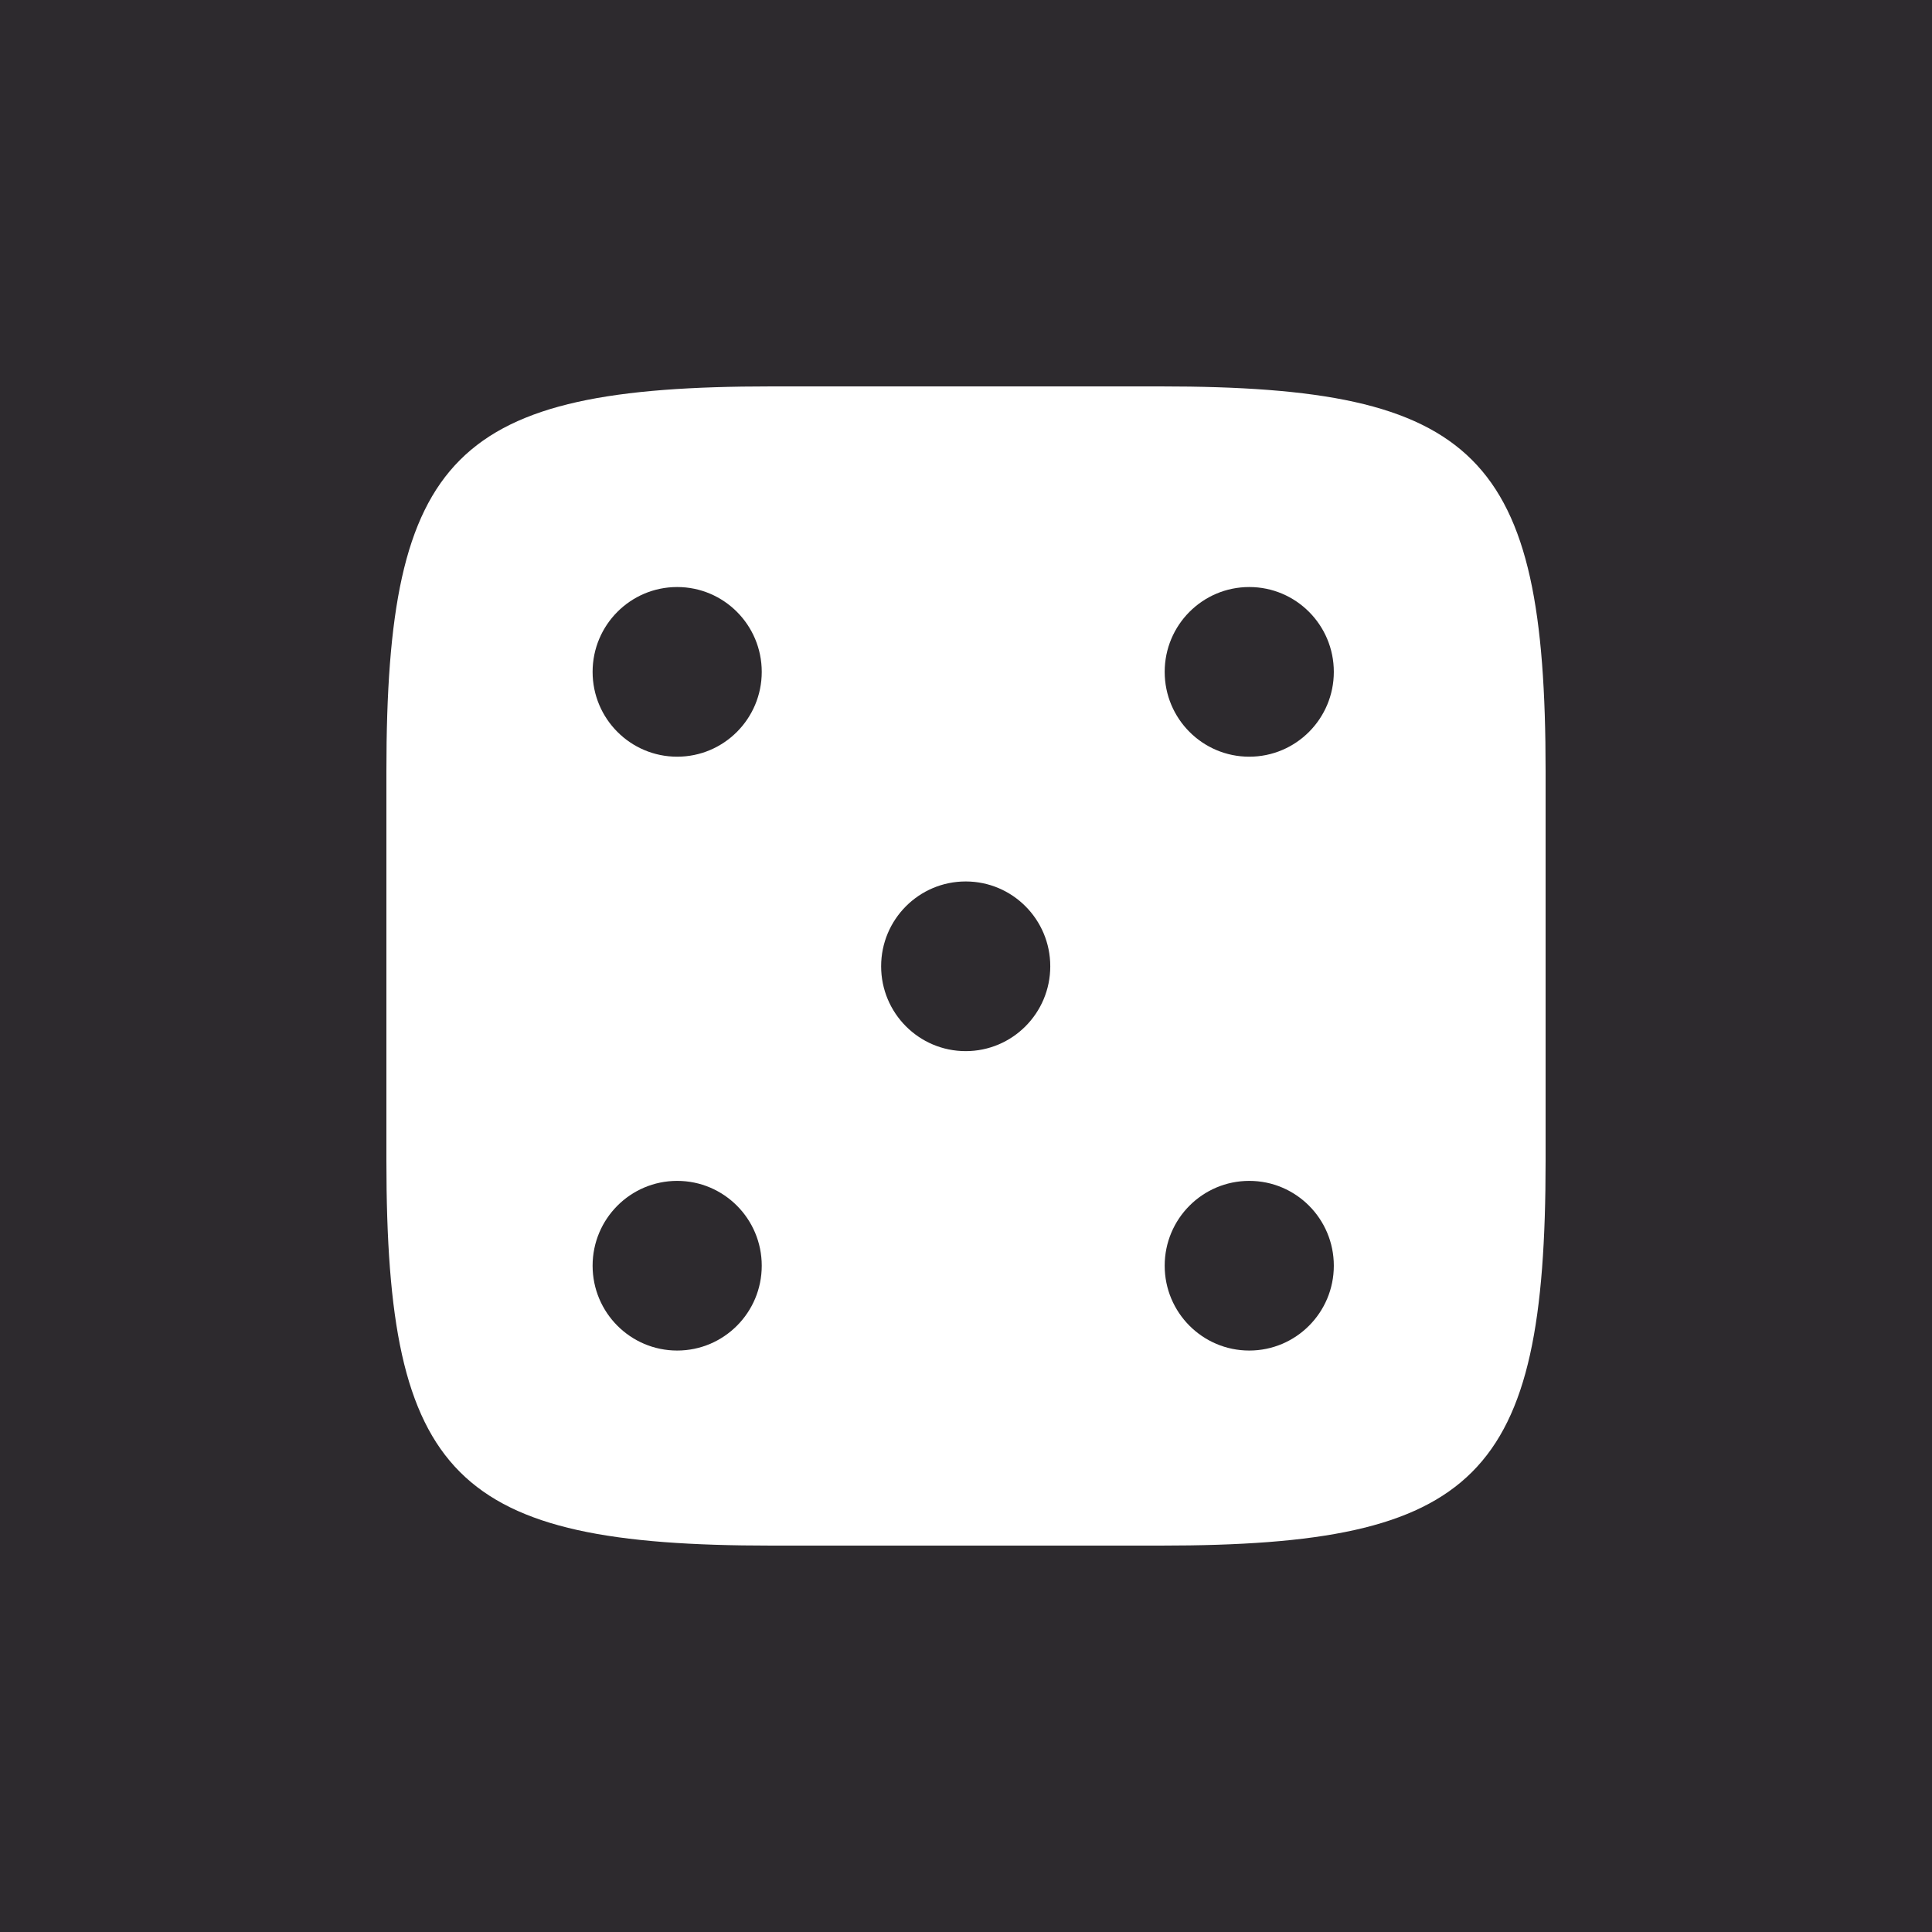
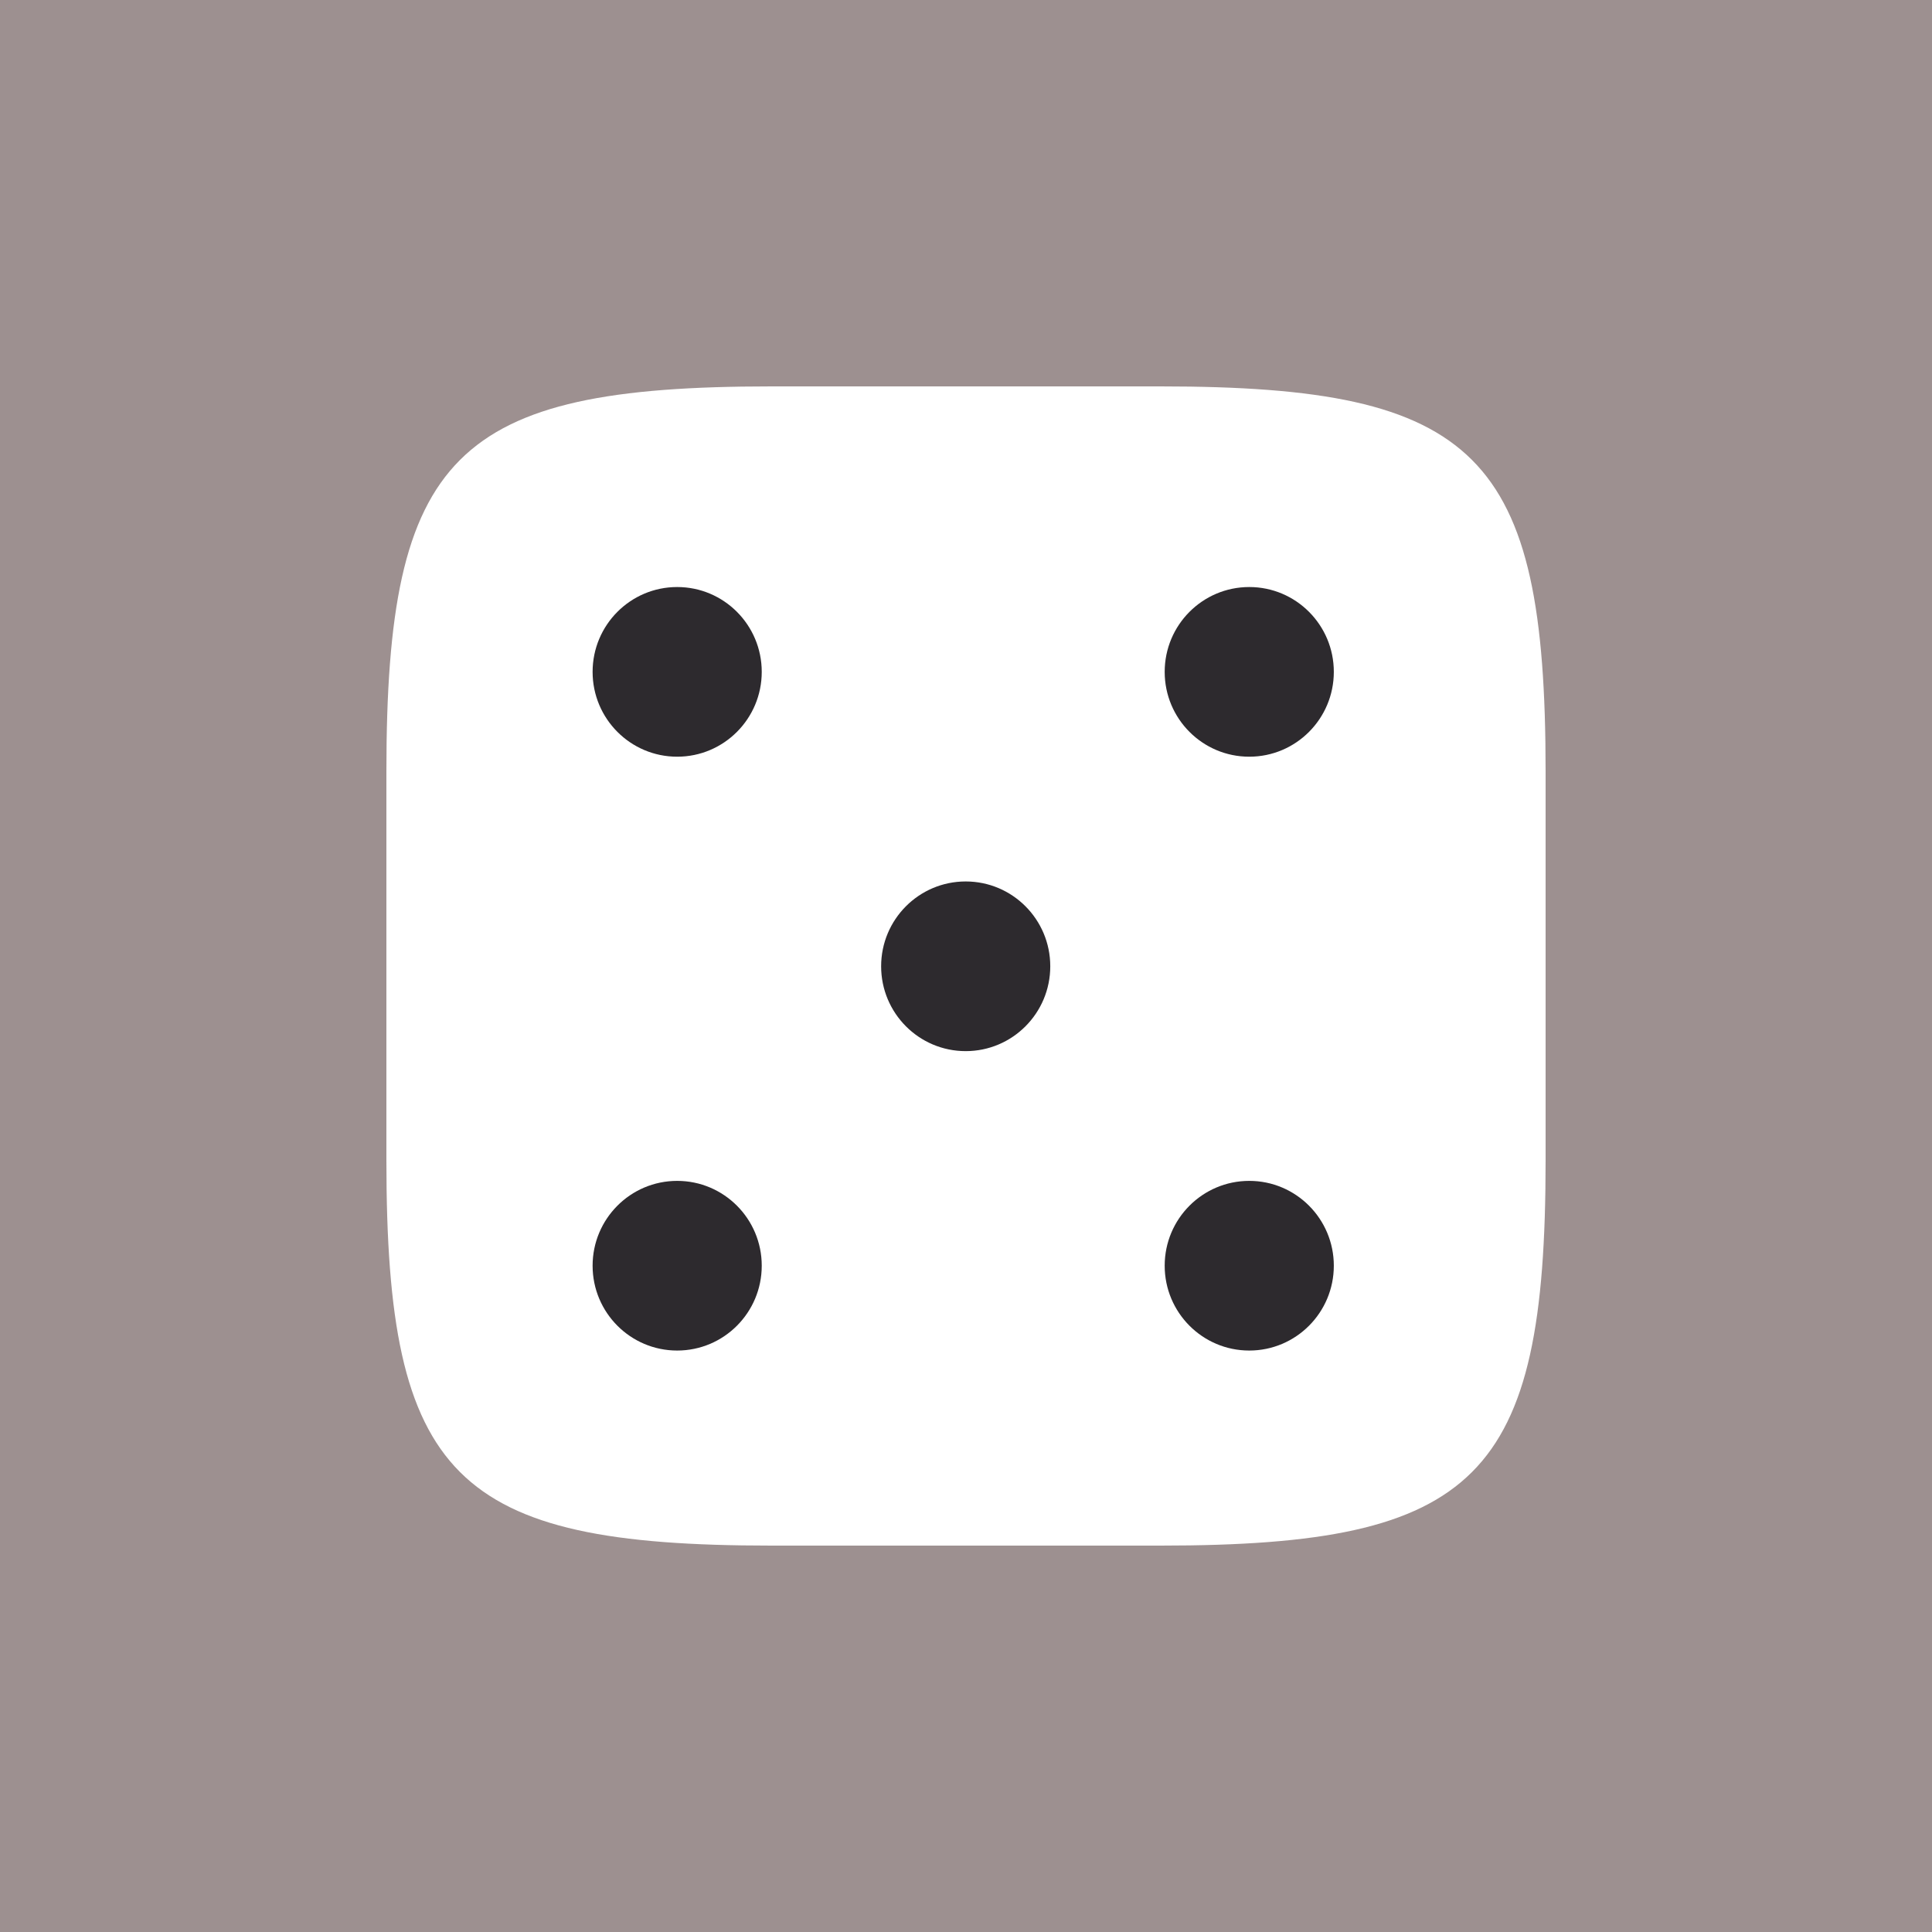
<svg xmlns="http://www.w3.org/2000/svg" width="300" height="300" viewBox="0 0 300 300" fill="none">
-   <rect width="300" height="300" fill="#2D2A2E" />
+   <rect width="300" height="300" fill="#9d9090" />
  <path d="M60 119.76C60 70.548 70.548 60 119.76 60H180.24C229.453 60 240 70.548 240 119.76V180.24C240 229.453 229.453 240 180.24 240H119.76C70.548 240 60 229.453 60 180.24V119.76Z" fill="white" />
  <path d="M118.283 104.327C118.283 111.602 112.403 117.5 105.151 117.5C97.899 117.5 92.019 111.602 92.019 104.327C92.019 97.052 97.899 91.154 105.151 91.154C112.403 91.154 118.283 97.052 118.283 104.327Z" fill="#2D2A2E" />
  <path d="M118.283 196.539C118.283 203.814 112.403 209.712 105.151 209.712C97.899 209.712 92.019 203.814 92.019 196.539C92.019 189.263 97.899 183.366 105.151 183.366C112.403 183.366 118.283 189.263 118.283 196.539Z" fill="#2D2A2E" />
  <path d="M207.115 104.327C207.115 111.602 201.236 117.5 193.984 117.5C186.731 117.5 180.852 111.602 180.852 104.327C180.852 97.052 186.731 91.154 193.984 91.154C201.236 91.154 207.115 97.052 207.115 104.327Z" fill="#2D2A2E" />
  <path d="M207.115 196.539C207.115 203.814 201.236 209.712 193.984 209.712C186.731 209.712 180.852 203.814 180.852 196.539C180.852 189.263 186.731 183.366 193.984 183.366C201.236 183.366 207.115 189.263 207.115 196.539Z" fill="#2D2A2E" />
  <path d="M163.085 150.045C163.085 157.32 157.206 163.219 149.953 163.219C142.701 163.219 136.822 157.32 136.822 150.045C136.822 142.77 142.701 136.872 149.953 136.872C157.206 136.872 163.085 142.77 163.085 150.045Z" fill="#2D2A2E" />
</svg>
